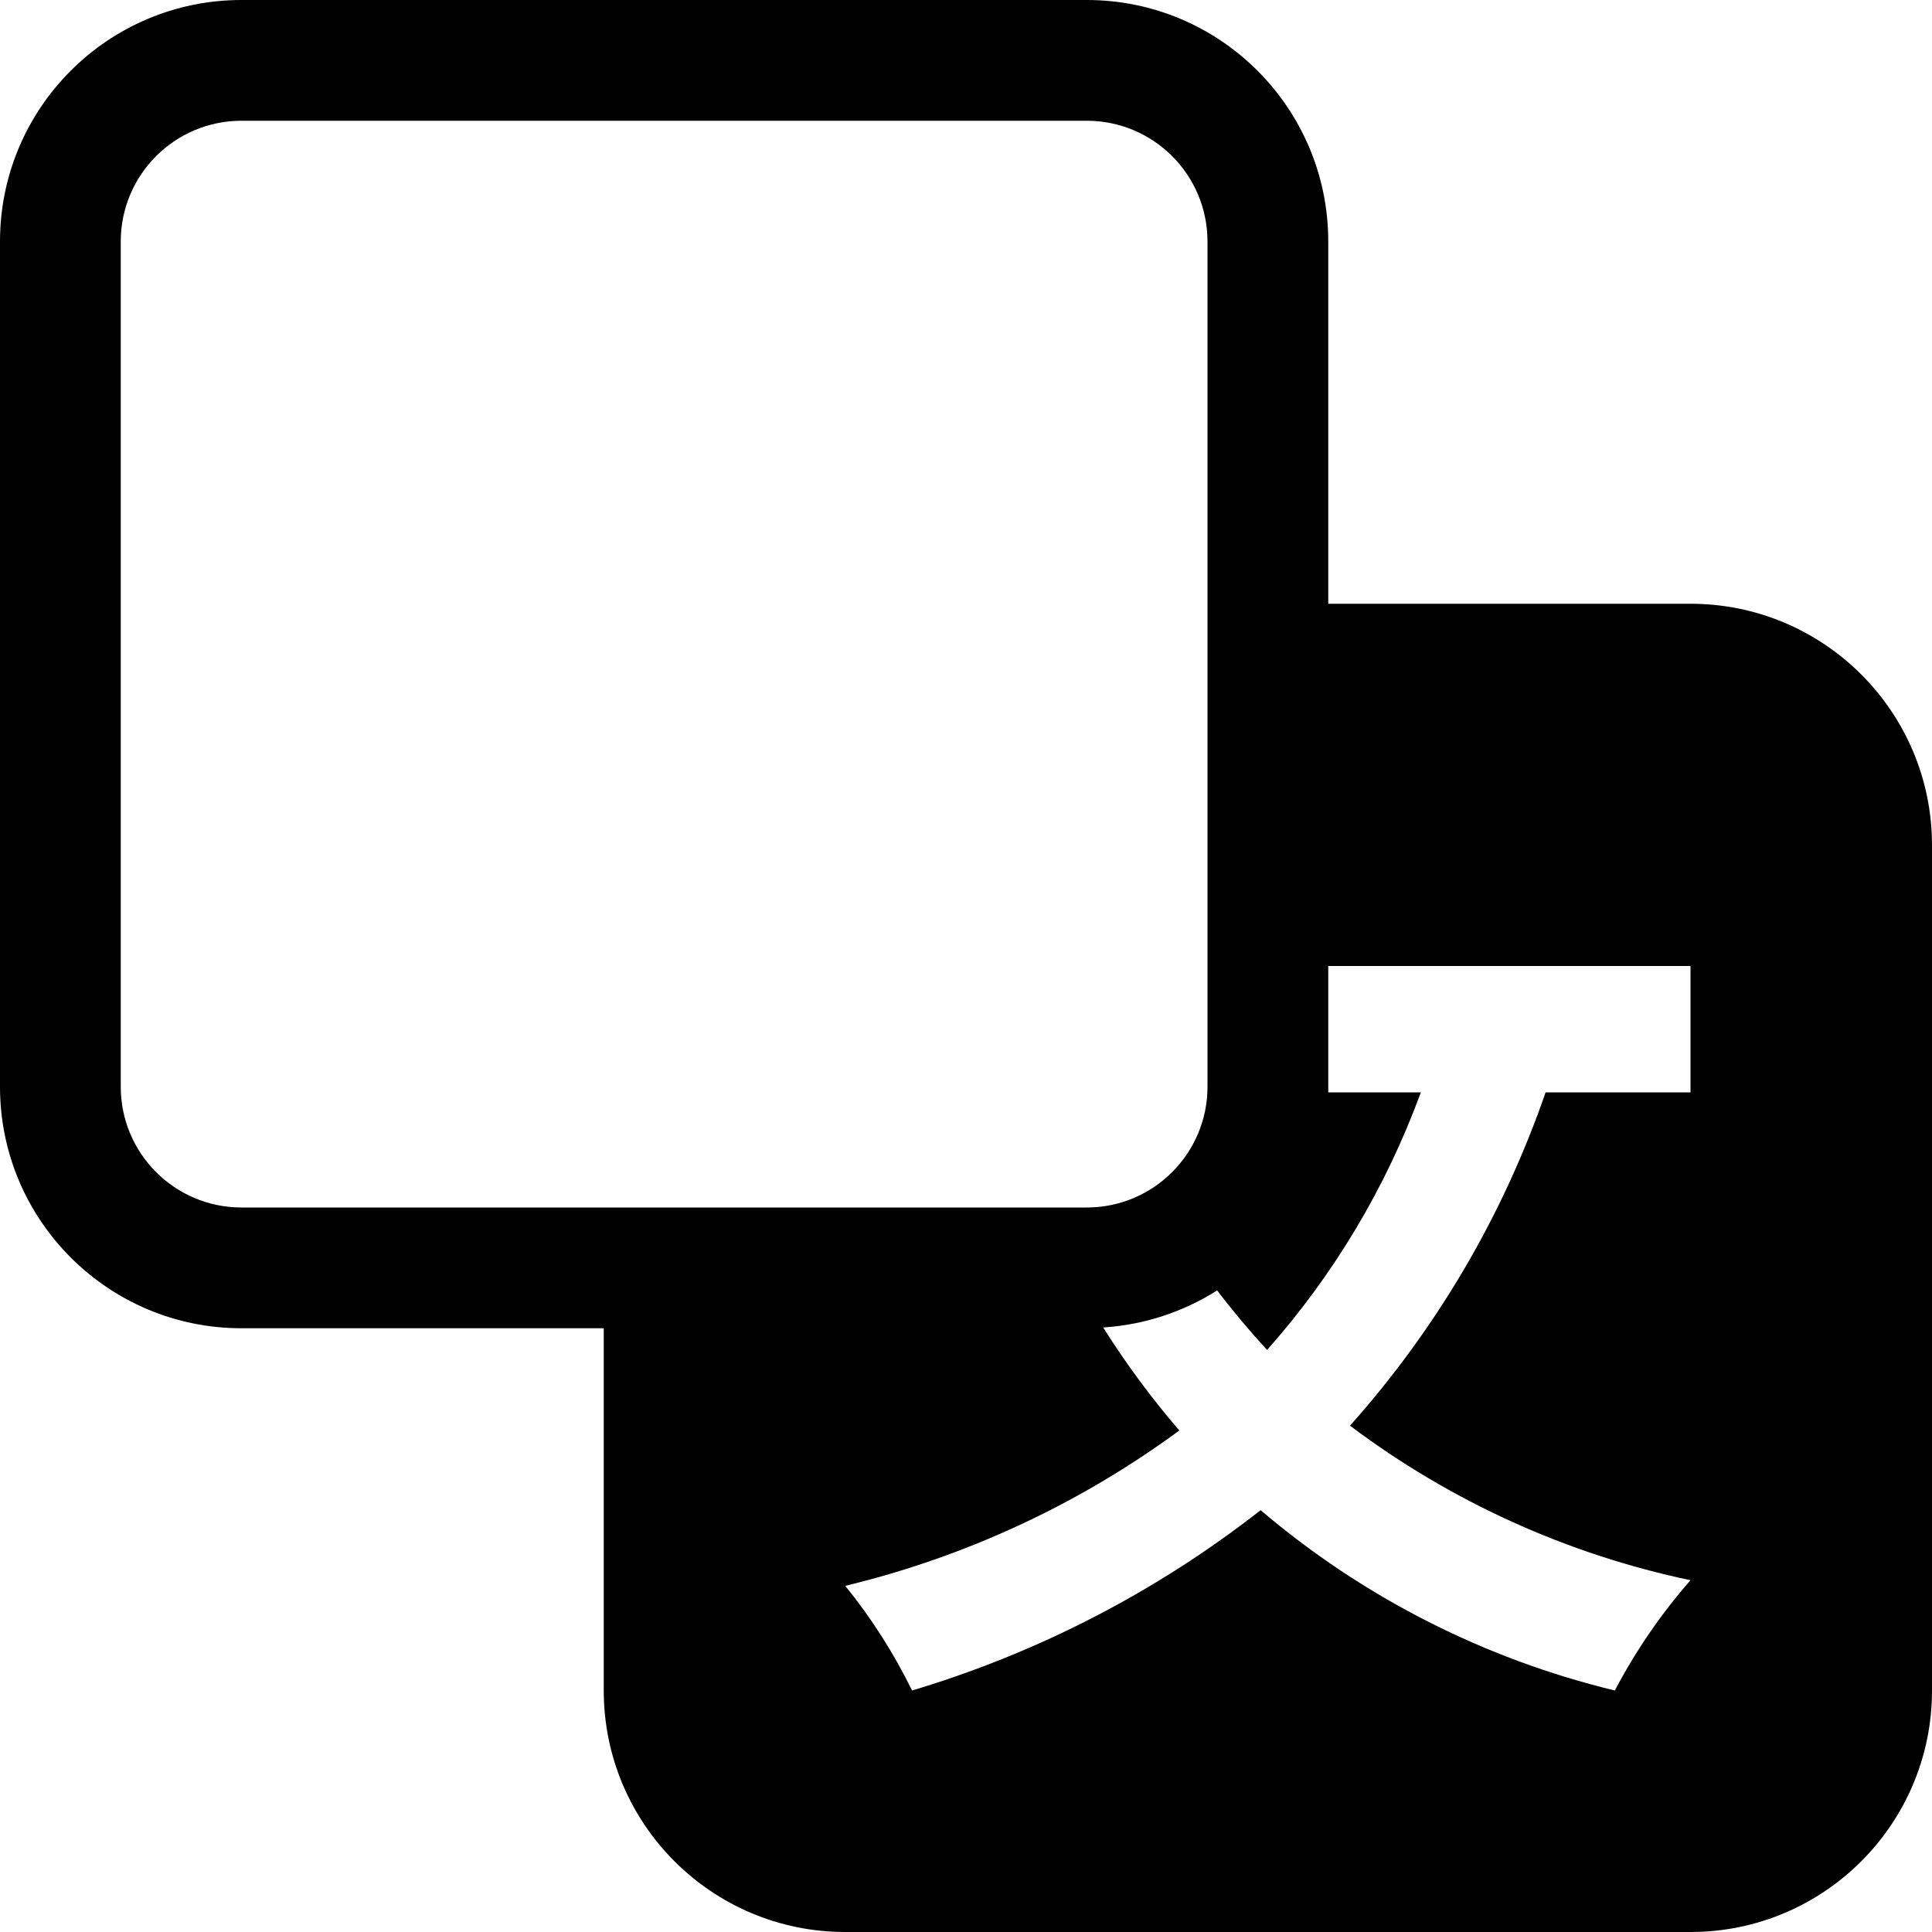
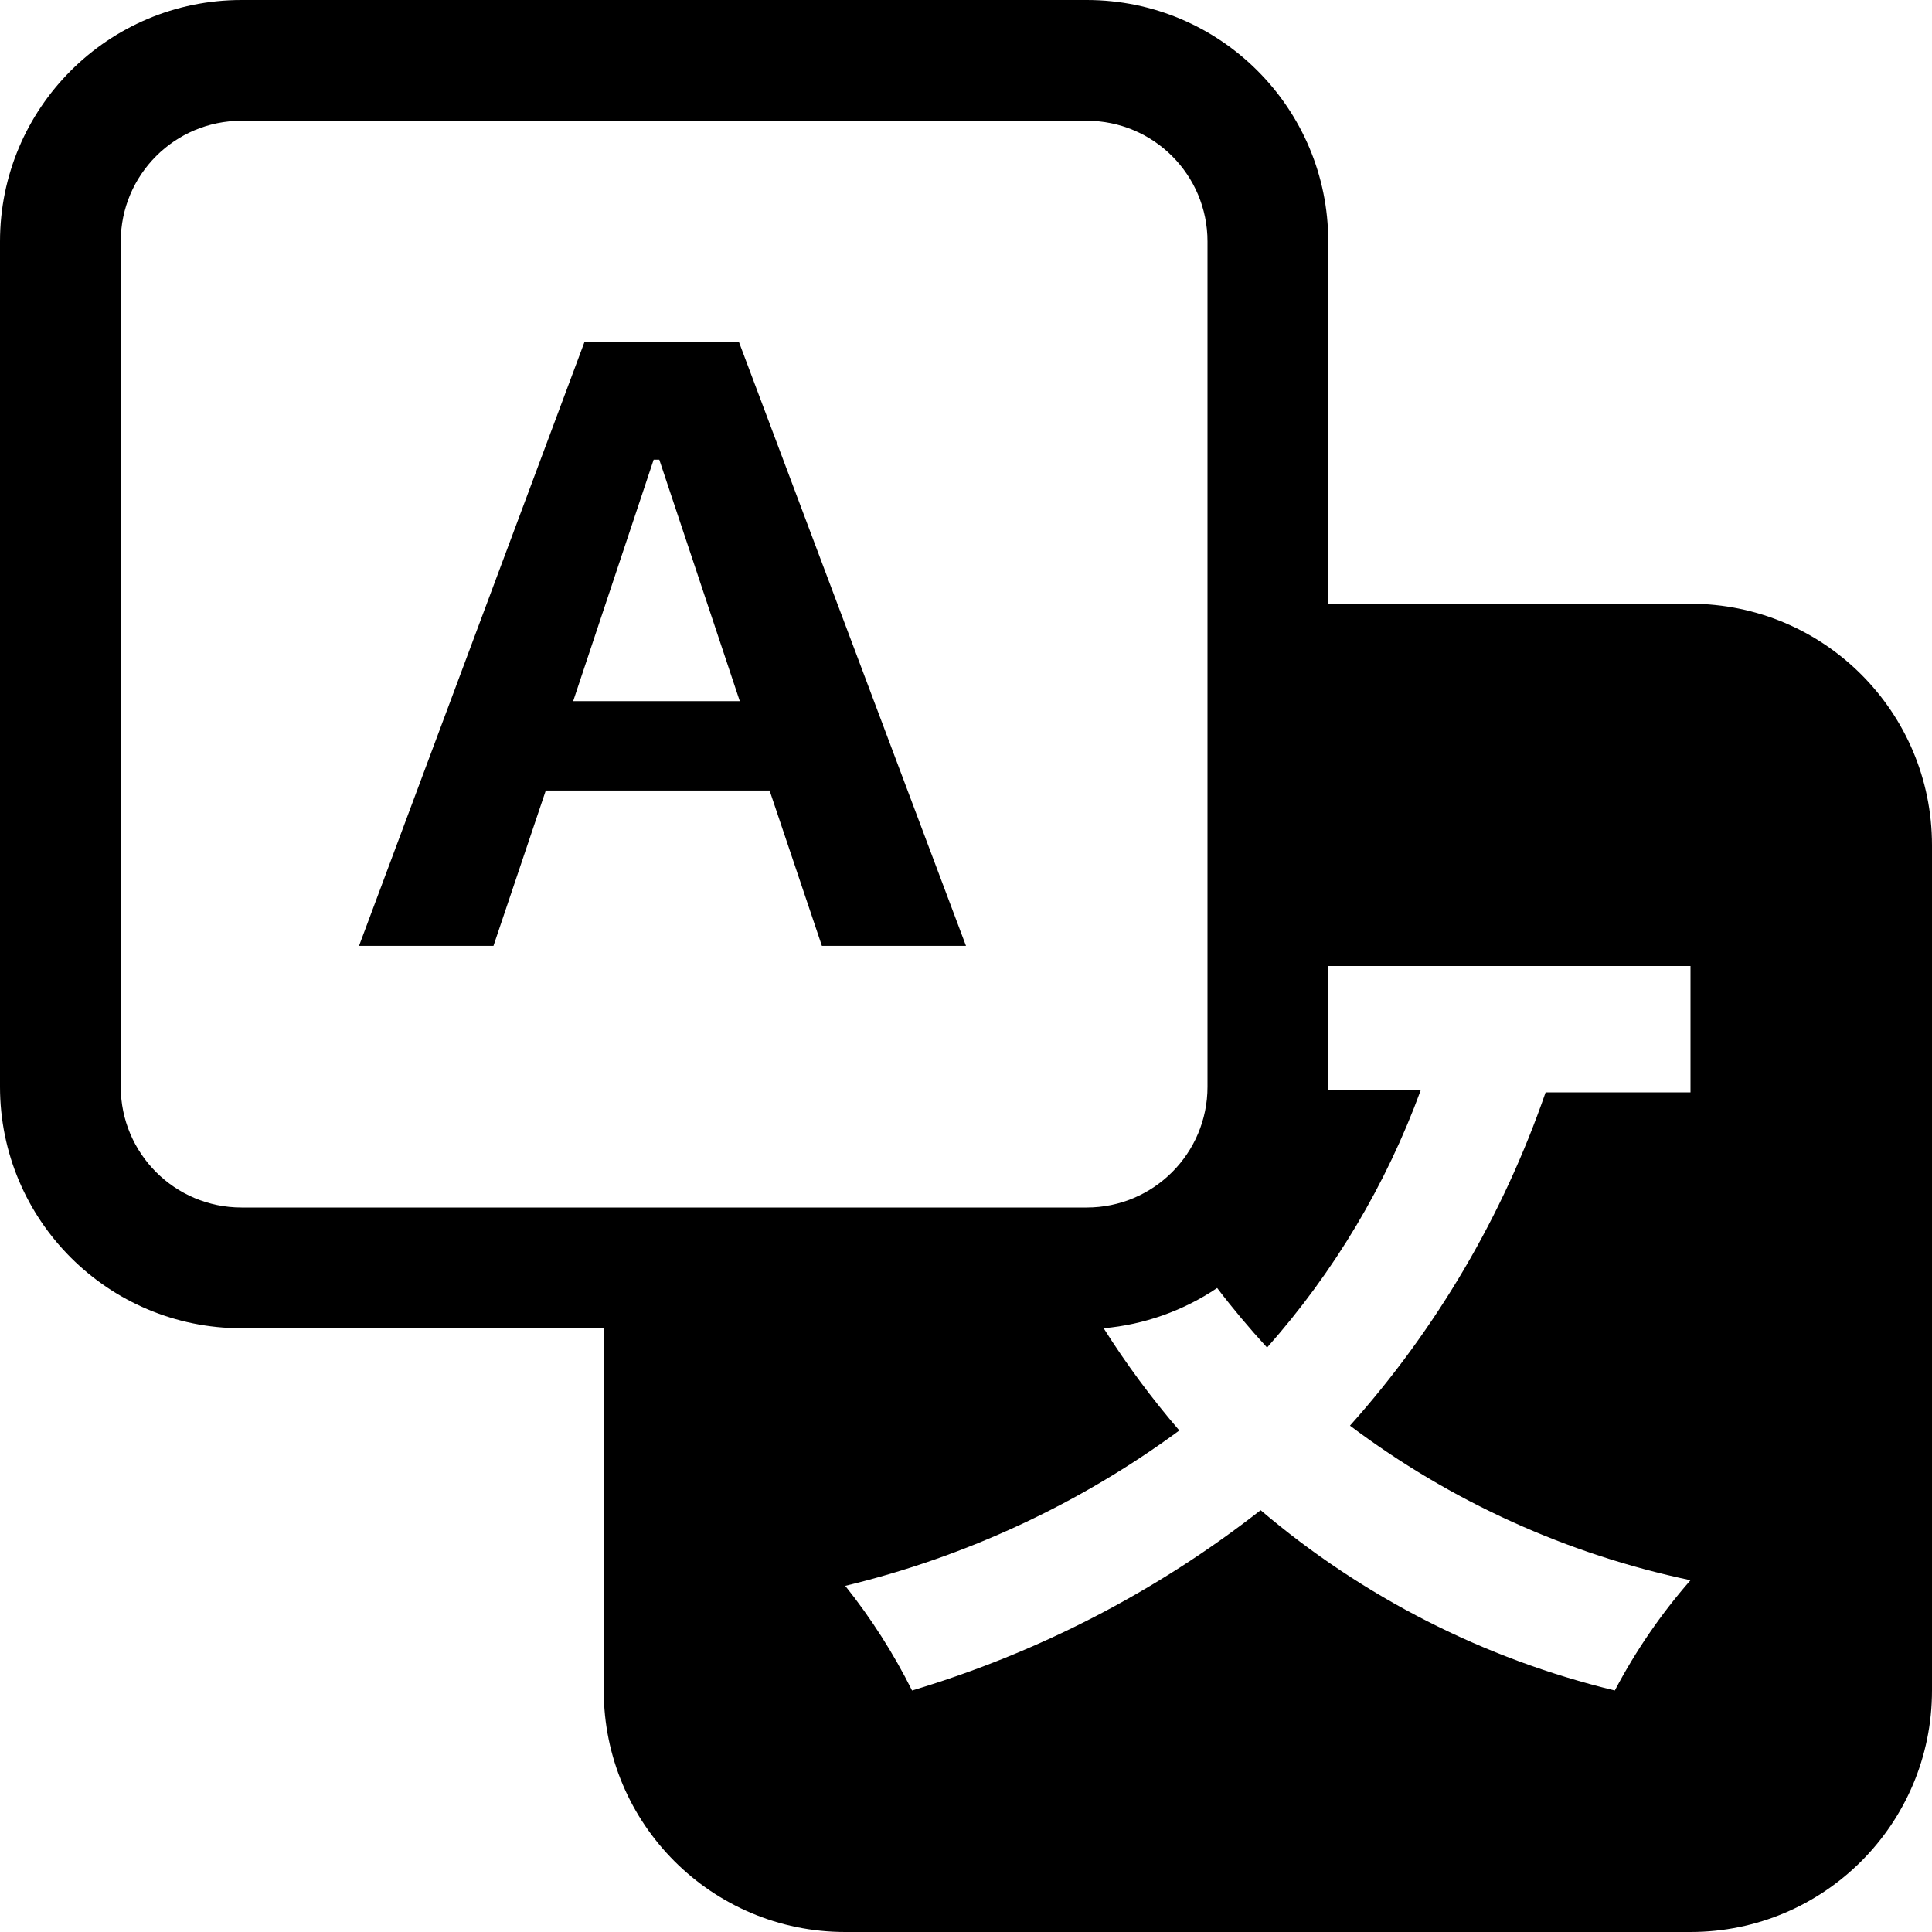
<svg xmlns="http://www.w3.org/2000/svg" width="24" height="24" viewBox="0 0 24 24">
  <defs>
    <style>.a{fill:none;}</style>
  </defs>
  <path class="a" d="M0,0H24V24H0Z" />
-   <path d="M0,3A3,3,0,0,1,3,0H13.5a3,3,0,0,1,3,3V7.5H21a3,3,0,0,1,3,3V21a3,3,0,0,1-3,3H10.5a3,3,0,0,1-3-3V16.5H3a3,3,0,0,1-3-3ZM3,1.5A1.5,1.5,0,0,0,1.5,3V13.5A1.5,1.5,0,0,0,3,15H13.5A1.5,1.5,0,0,0,15,13.5V3a1.5,1.5,0,0,0-1.5-1.5Zm10.71,15a10.69,10.69,0,0,0,.94,1.27A11.59,11.59,0,0,1,10.5,19.7a6.82,6.82,0,0,1,.83,1.3,13.14,13.14,0,0,0,4.33-2.24A10.65,10.65,0,0,0,20.06,21,7.09,7.09,0,0,1,21,19.63a10.7,10.7,0,0,1-4.23-1.92,12.19,12.19,0,0,0,2.43-4.14H21V12H16.5v1.57h1.15a10,10,0,0,1-1.91,3.2c-.22-.24-.43-.49-.62-.74a3,3,0,0,1-1.41.46Z" />
+   <path d="M21,7.5H16.5V3a3,3,0,0,0-3-3H3A3,3,0,0,0,0,3V13.5a3,3,0,0,0,3,3H7.5V21a3,3,0,0,0,3,3H21a3,3,0,0,0,3-3V10.5A3,3,0,0,0,21,7.5ZM3,15a1.5,1.5,0,0,1-1.5-1.5V3A1.5,1.5,0,0,1,3,1.5H13.5A1.5,1.5,0,0,1,15,3V13.5A1.5,1.5,0,0,1,13.5,15Zm18-1.43H19.2a12.19,12.19,0,0,1-2.43,4.14A10.7,10.7,0,0,0,21,19.63,7.09,7.09,0,0,0,20.06,21a10.65,10.65,0,0,1-4.4-2.24A13.14,13.14,0,0,1,11.33,21a7.35,7.35,0,0,0-.83-1.3,11.59,11.59,0,0,0,4.15-1.93,10.69,10.69,0,0,1-.94-1.27h0A3,3,0,0,0,15.12,16c.19.25.4.5.62.74a10,10,0,0,0,1.91-3.2H16.5V12H21Z" />
+   <path d="M7.26,4.25l-2.8,7.5H6.13l.65-1.93H9.56l.65,1.93H12L9.18,4.25ZM7.12,8.71l1-3h.07l1,3Z" />
</svg>
